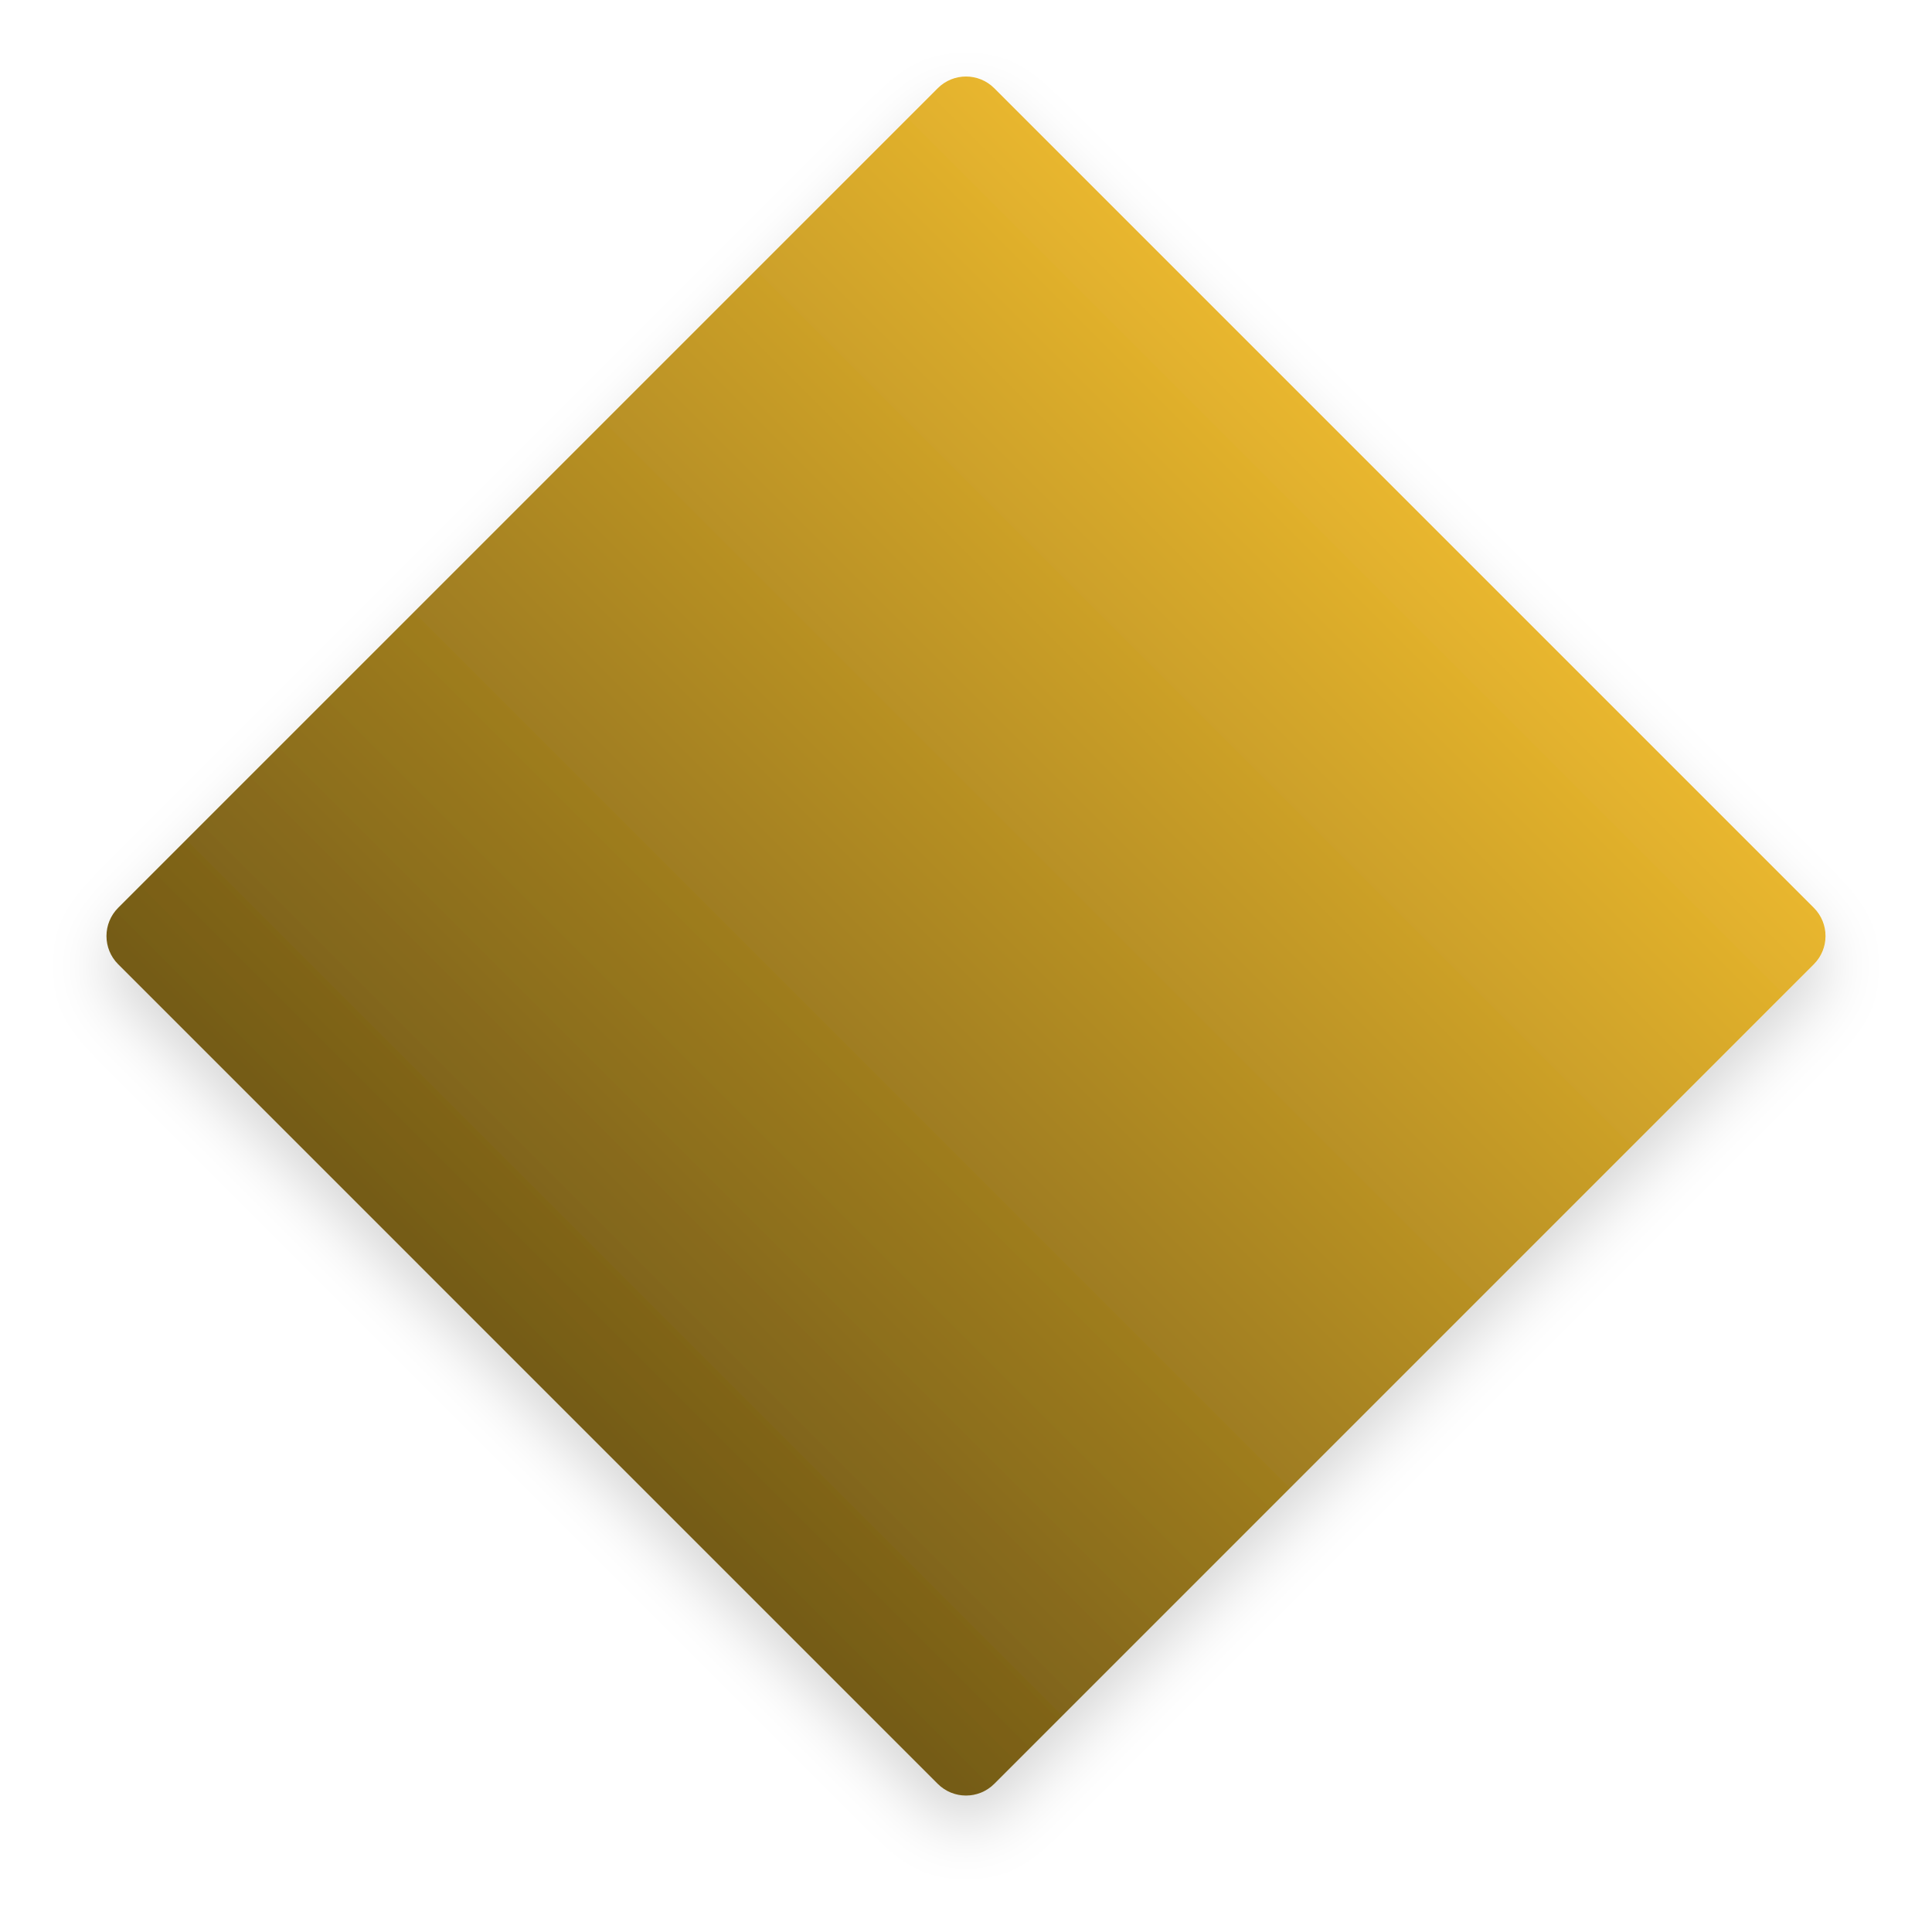
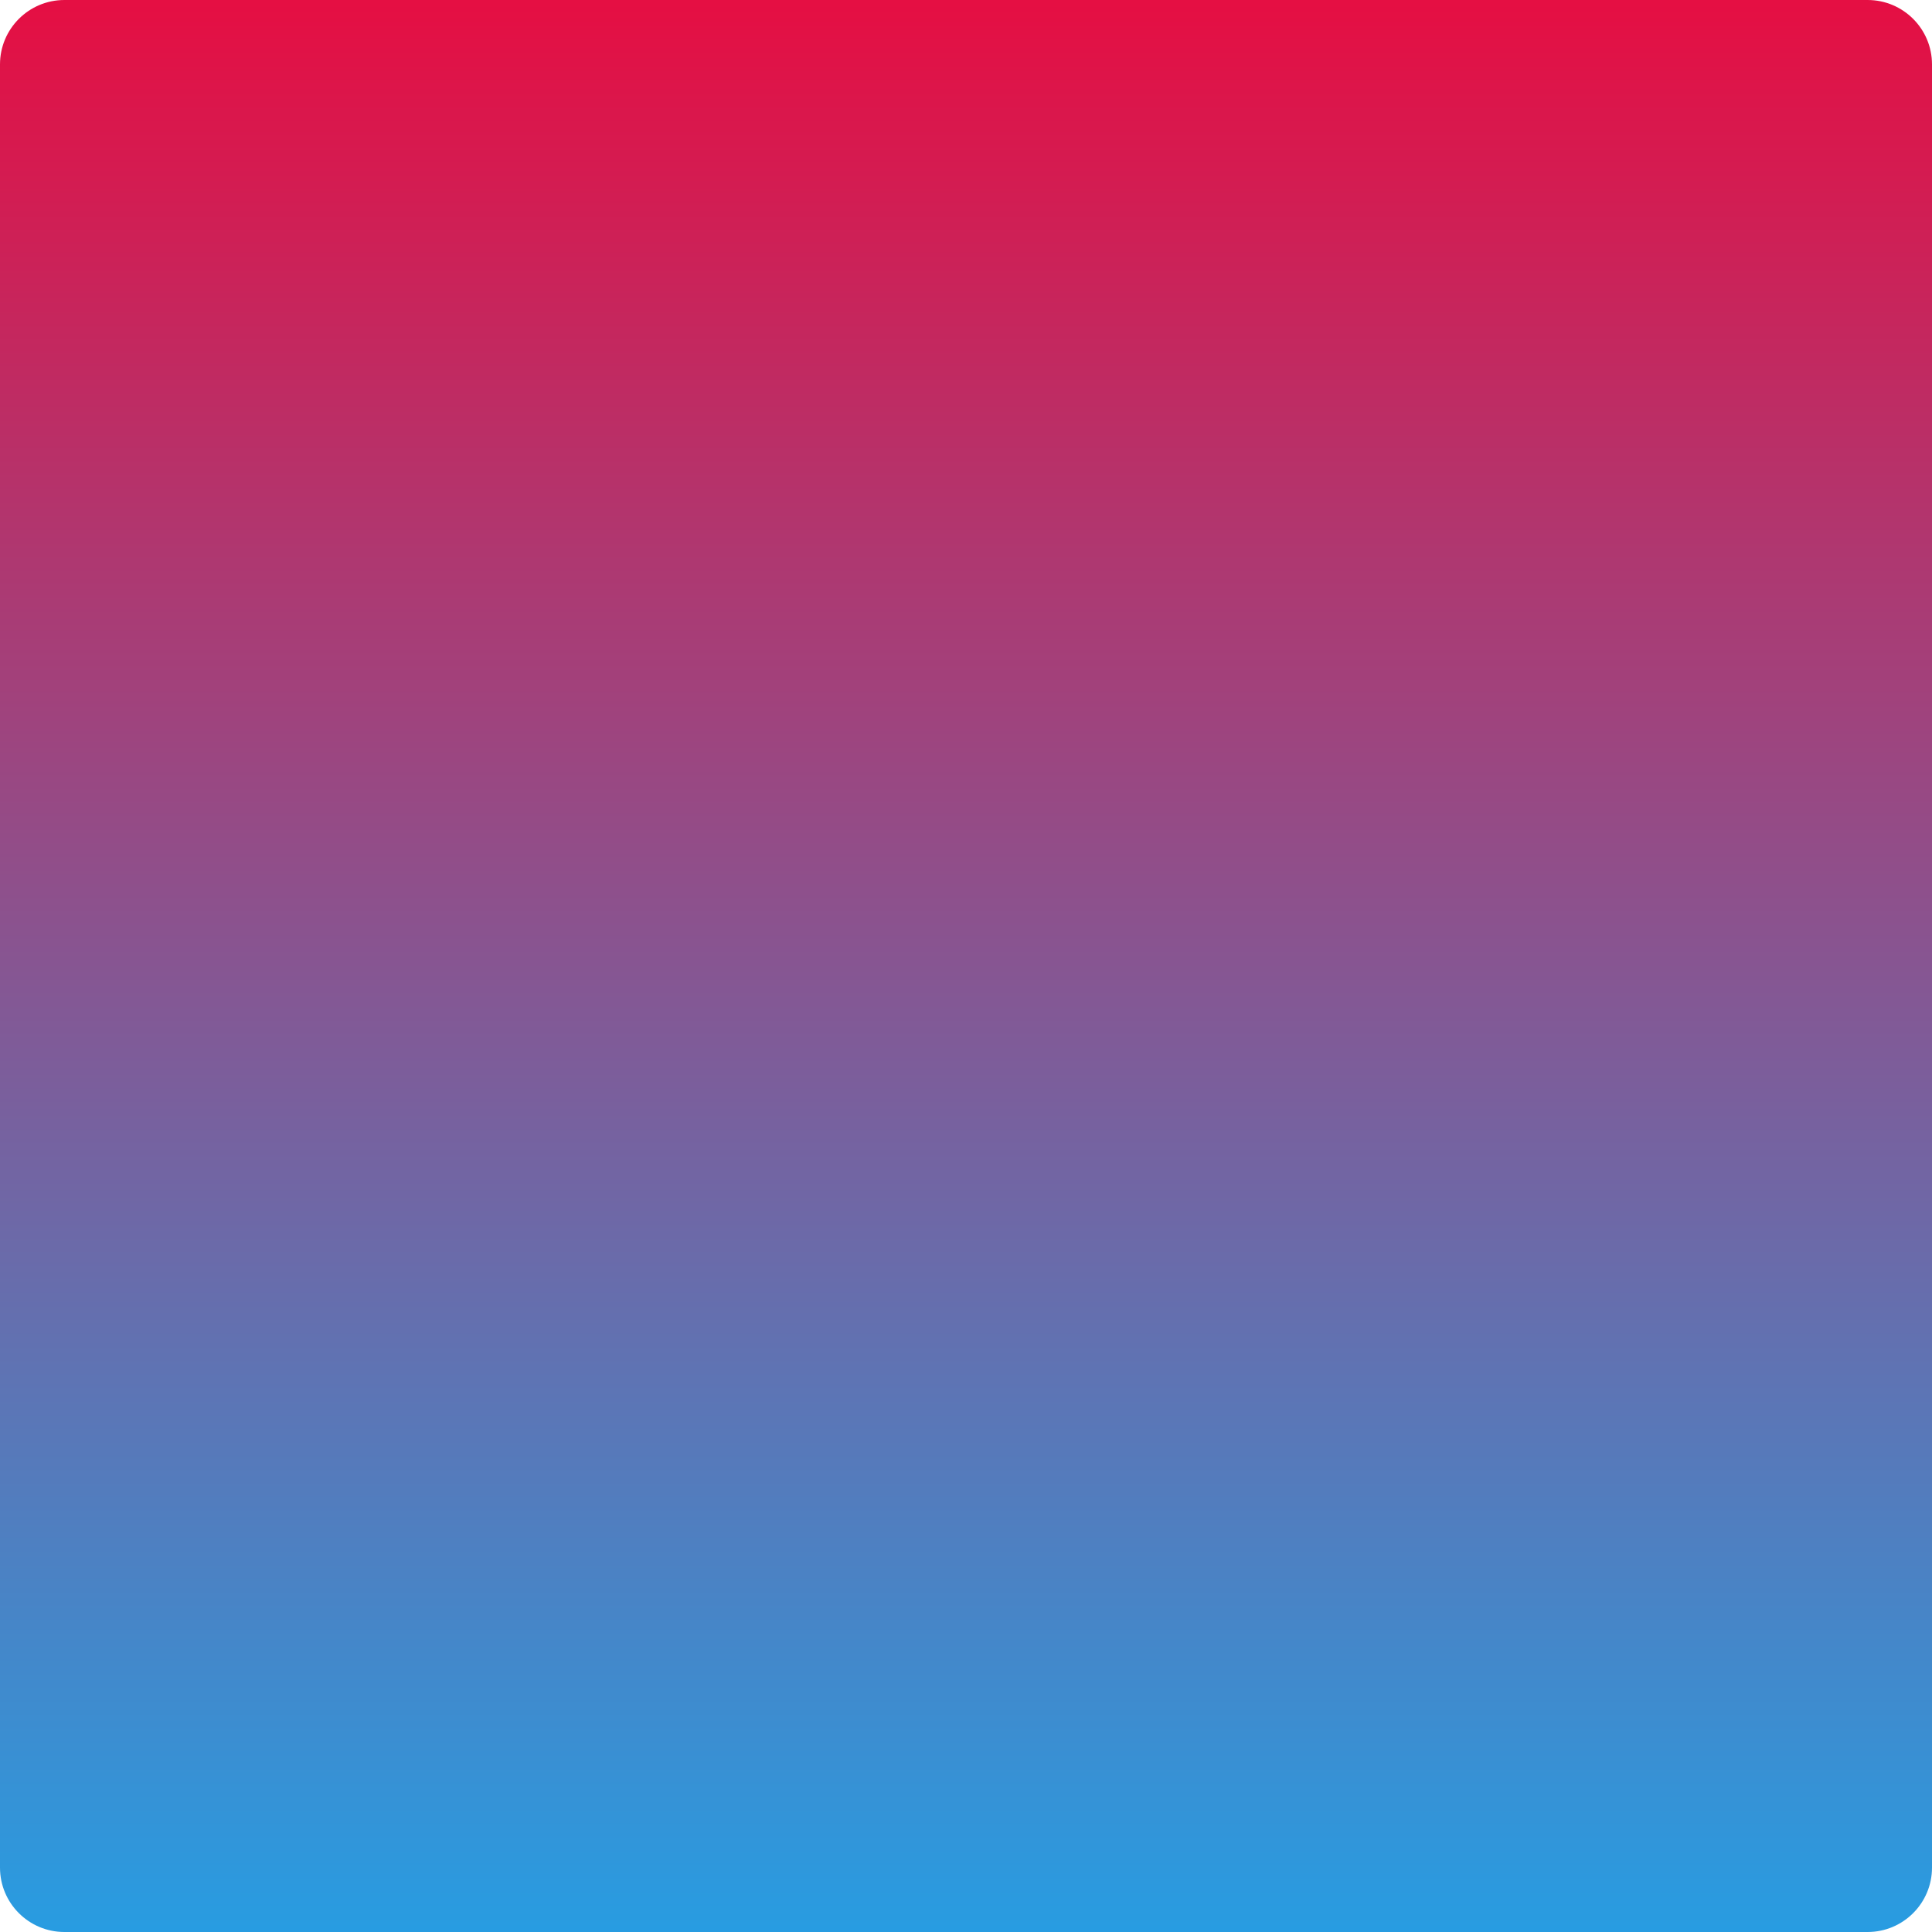
- <svg xmlns="http://www.w3.org/2000/svg" width="193.362" height="193.362" viewBox="0 0 193.362 193.362">
+ <svg xmlns="http://www.w3.org/2000/svg" width="60" height="59.999" viewBox="0 0 60 59.999">
  <defs>
    <linearGradient id="linear-gradient" x1="0.5" x2="0.5" y2="1" gradientUnits="objectBoundingBox">
-       <stop offset="0" stop-color="#e8b62e" />
-       <stop offset="1" stop-color="#745b17" />
+       <stop offset="0" stop-color="#e60e42" />
+       <stop offset="1" stop-color="#279de2" />
    </linearGradient>
-     <filter id="Rectangle_1" x="0" y="0" width="193.362" height="193.362" filterUnits="userSpaceOnUse">
-       <feOffset dy="3" input="SourceAlpha" />
-       <feGaussianBlur stdDeviation="3" result="blur" />
-       <feFlood flood-opacity="0.161" />
-       <feComposite operator="in" in2="blur" />
-       <feComposite in="SourceGraphic" />
-     </filter>
  </defs>
-   <g id="Group_9" data-name="Group 9" transform="translate(-834.319 -292.319)">
-     <g transform="matrix(1, 0, 0, 1, 834.32, 292.32)" filter="url(#Rectangle_1)">
-       <rect id="Rectangle_1-2" data-name="Rectangle 1" width="124" height="124" rx="4" transform="translate(96.68 6) rotate(45)" fill="url(#linear-gradient)" />
-     </g>
-   </g>
+   <path id="logo" d="M-14,4H42a2,2,0,0,1,2,2V62a2,2,0,0,1-2,2H-14a2,2,0,0,1-2-2V6A2,2,0,0,1-14,4Z" transform="translate(16 -4)" fill="url(#linear-gradient)" />
</svg>
